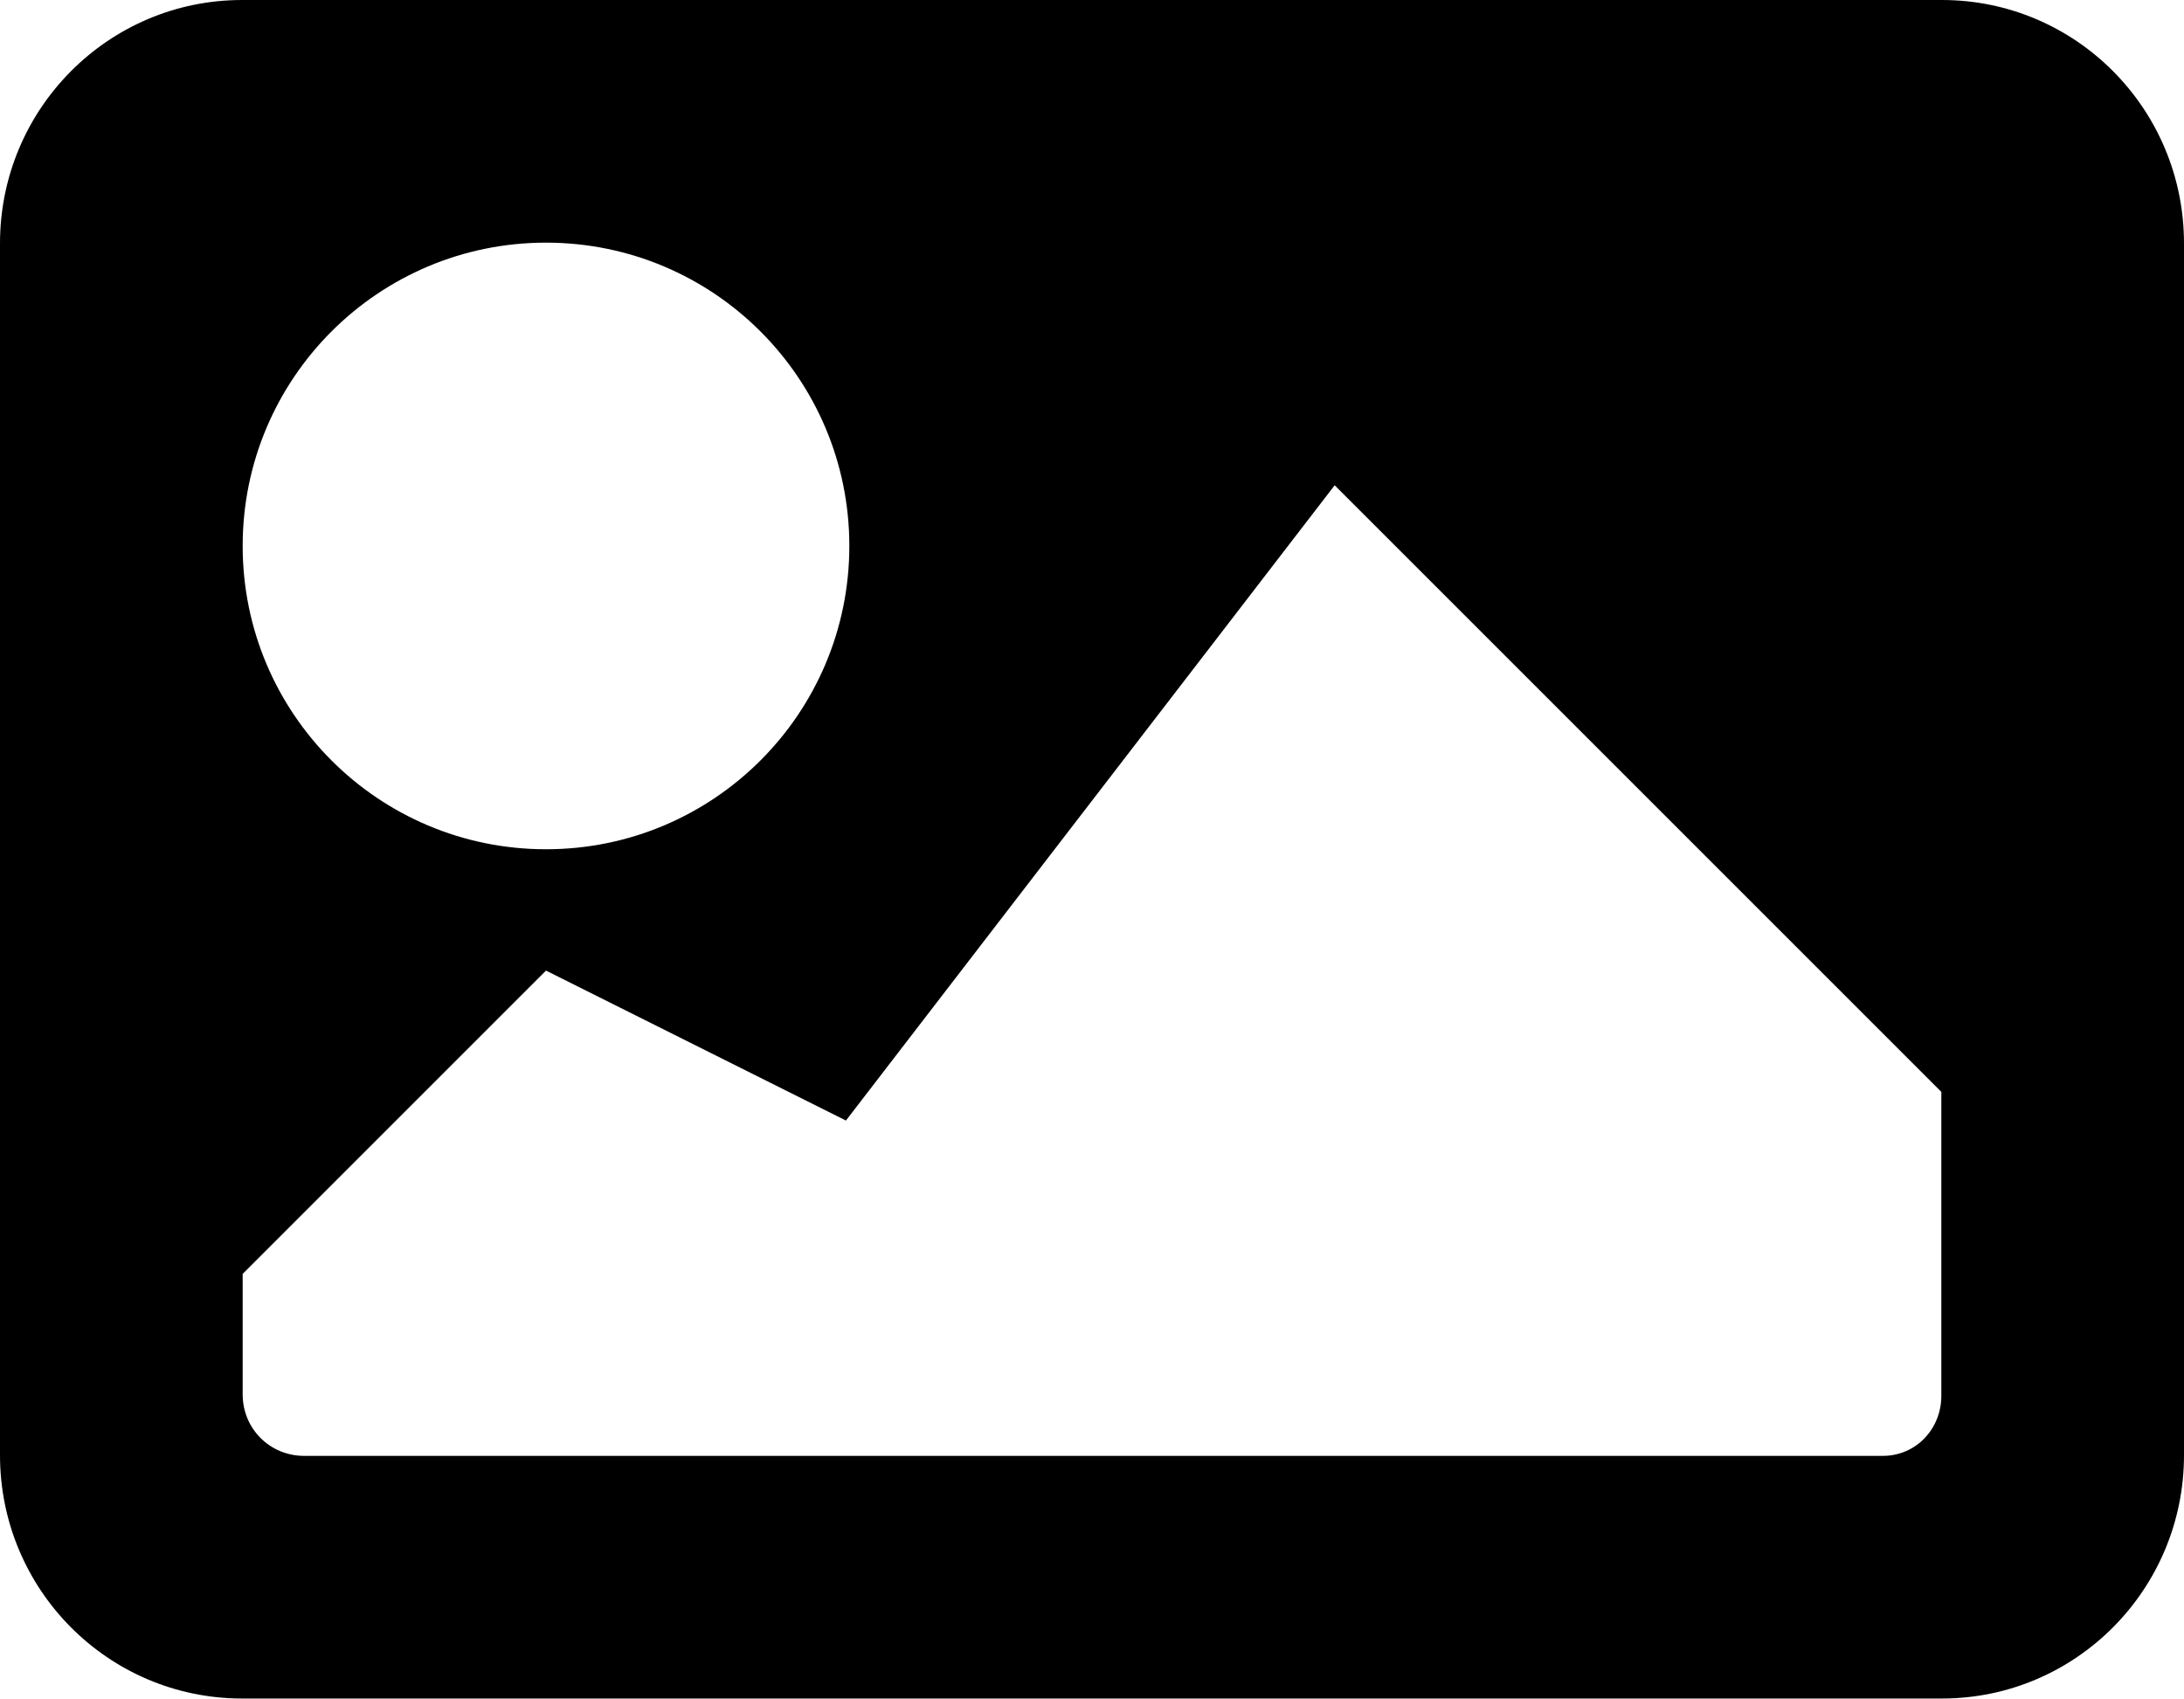
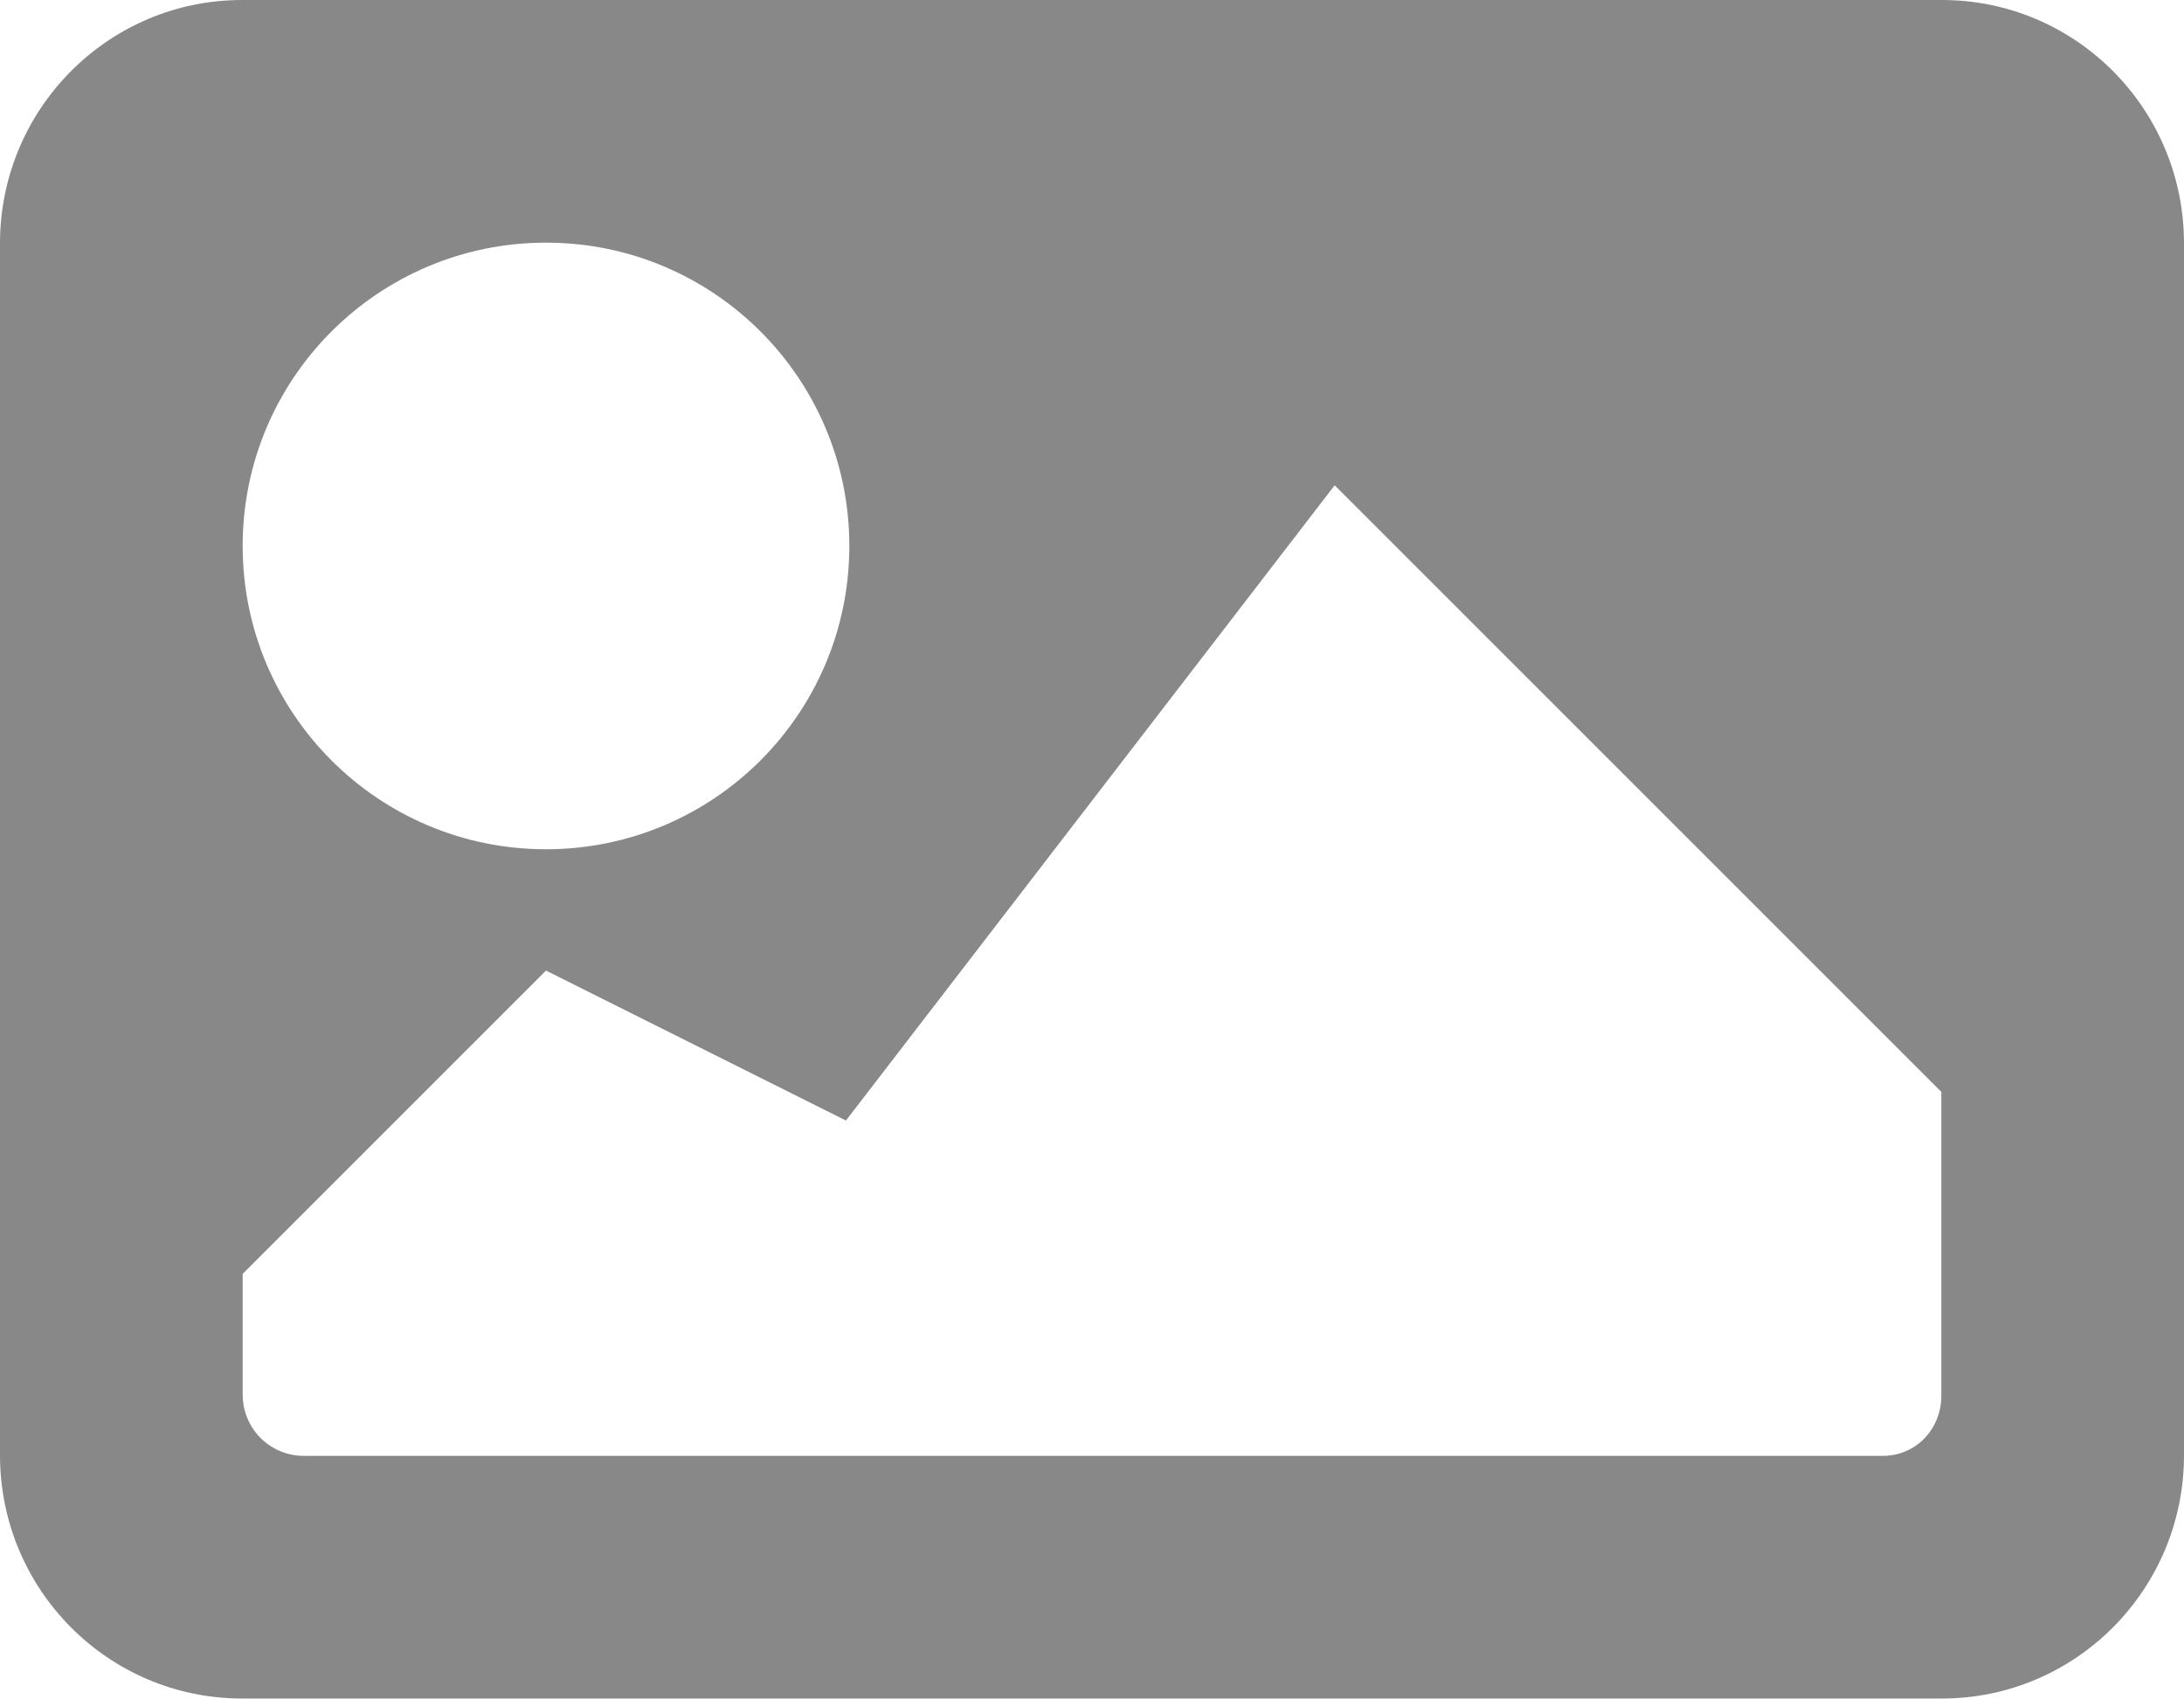
<svg xmlns="http://www.w3.org/2000/svg" width="18px" height="14px" viewBox="0 0 18 14" version="1.1">
  <defs />
  <g id="Symbols" stroke="none" stroke-width="1" fill="none" fill-rule="evenodd">
-     <g id="Image-22px-Solid" fill="#000000">
+     <g id="Image-22px-Solid" fill="#888888">
      <path d="M9.25,12 L15.518,12 C15.791,12 16,11.778 16,11.505 L16,9 L11,4 L6.972,9.236 L4.5,8 L2,10.5 L2,11.492 C2,11.779 2.227,12 2.506,12 L9.25,12 Z M0,2.006 C0,0.898 0.893,0 1.995,0 L16.005,0 C17.107,0 18,0.897 18,2.006 L18,11.994 C18,13.102 17.107,14 16.005,14 L1.995,14 C0.893,14 0,13.103 0,11.994 L0,2.006 Z M4.5,7 C5.881,7 7,5.881 7,4.5 C7,3.119 5.881,2 4.5,2 C3.119,2 2,3.119 2,4.5 C2,5.881 3.119,7 4.5,7 Z" id="image" />
    </g>
  </g>
</svg>
